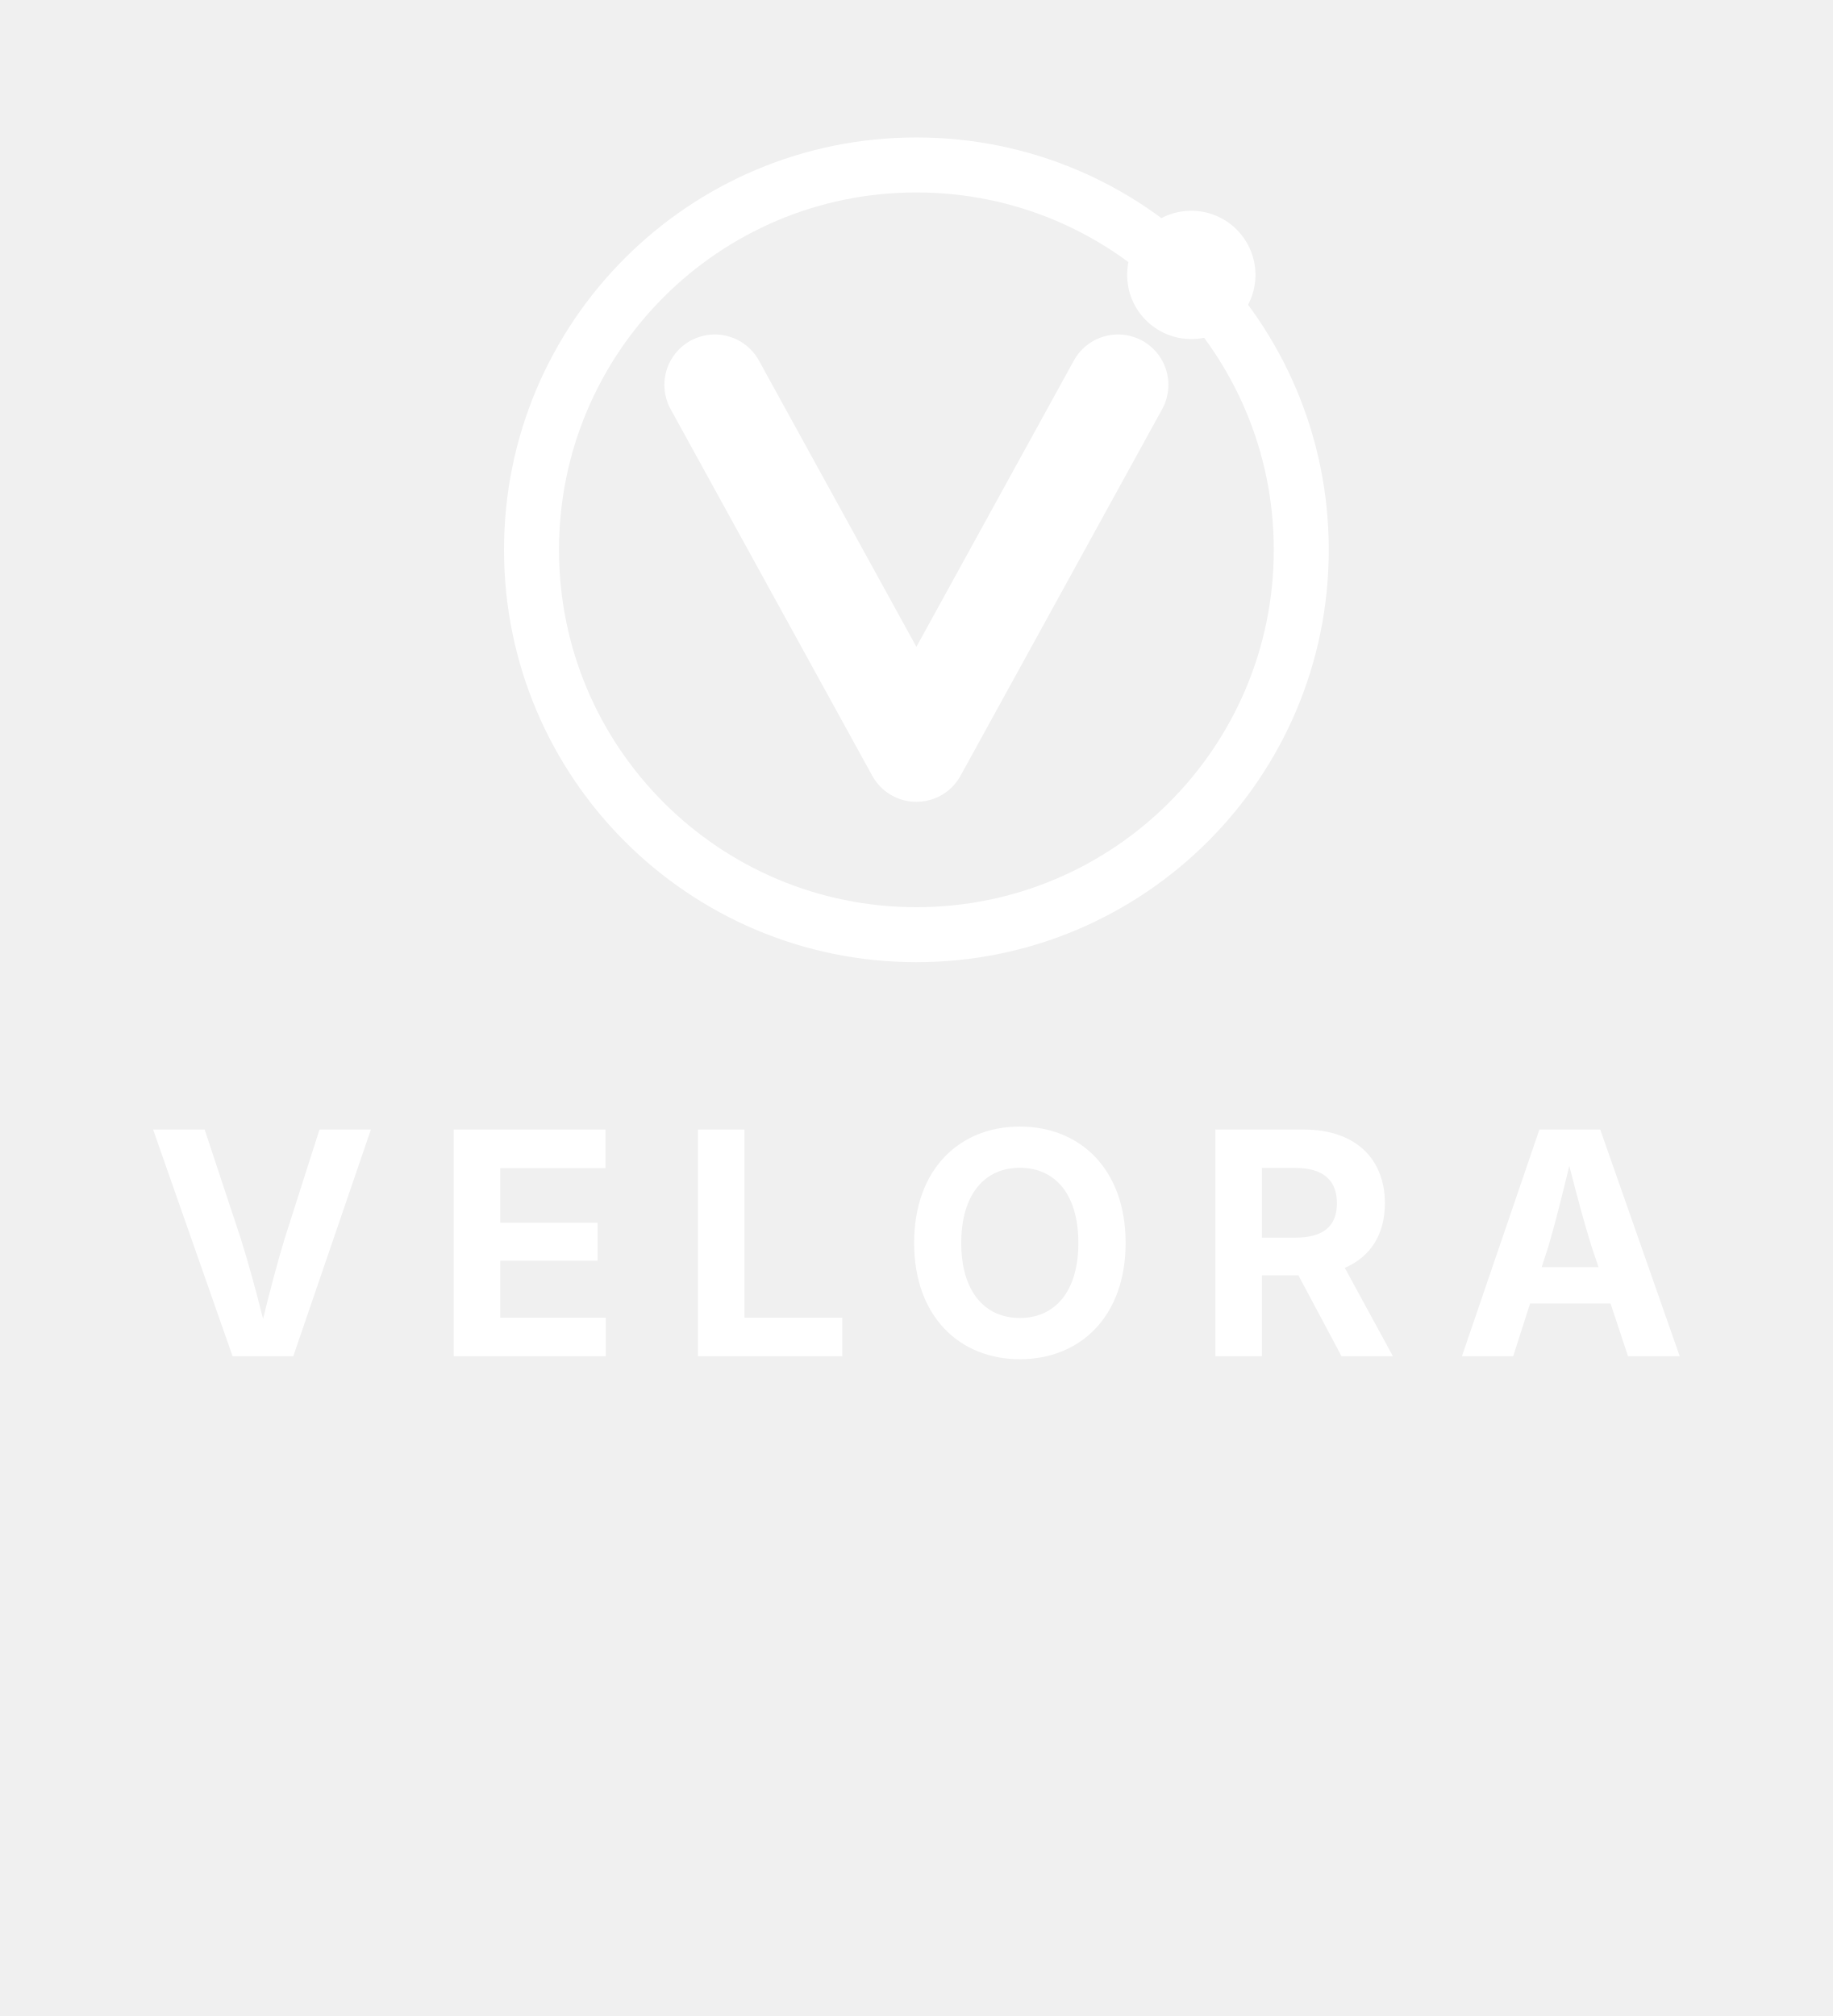
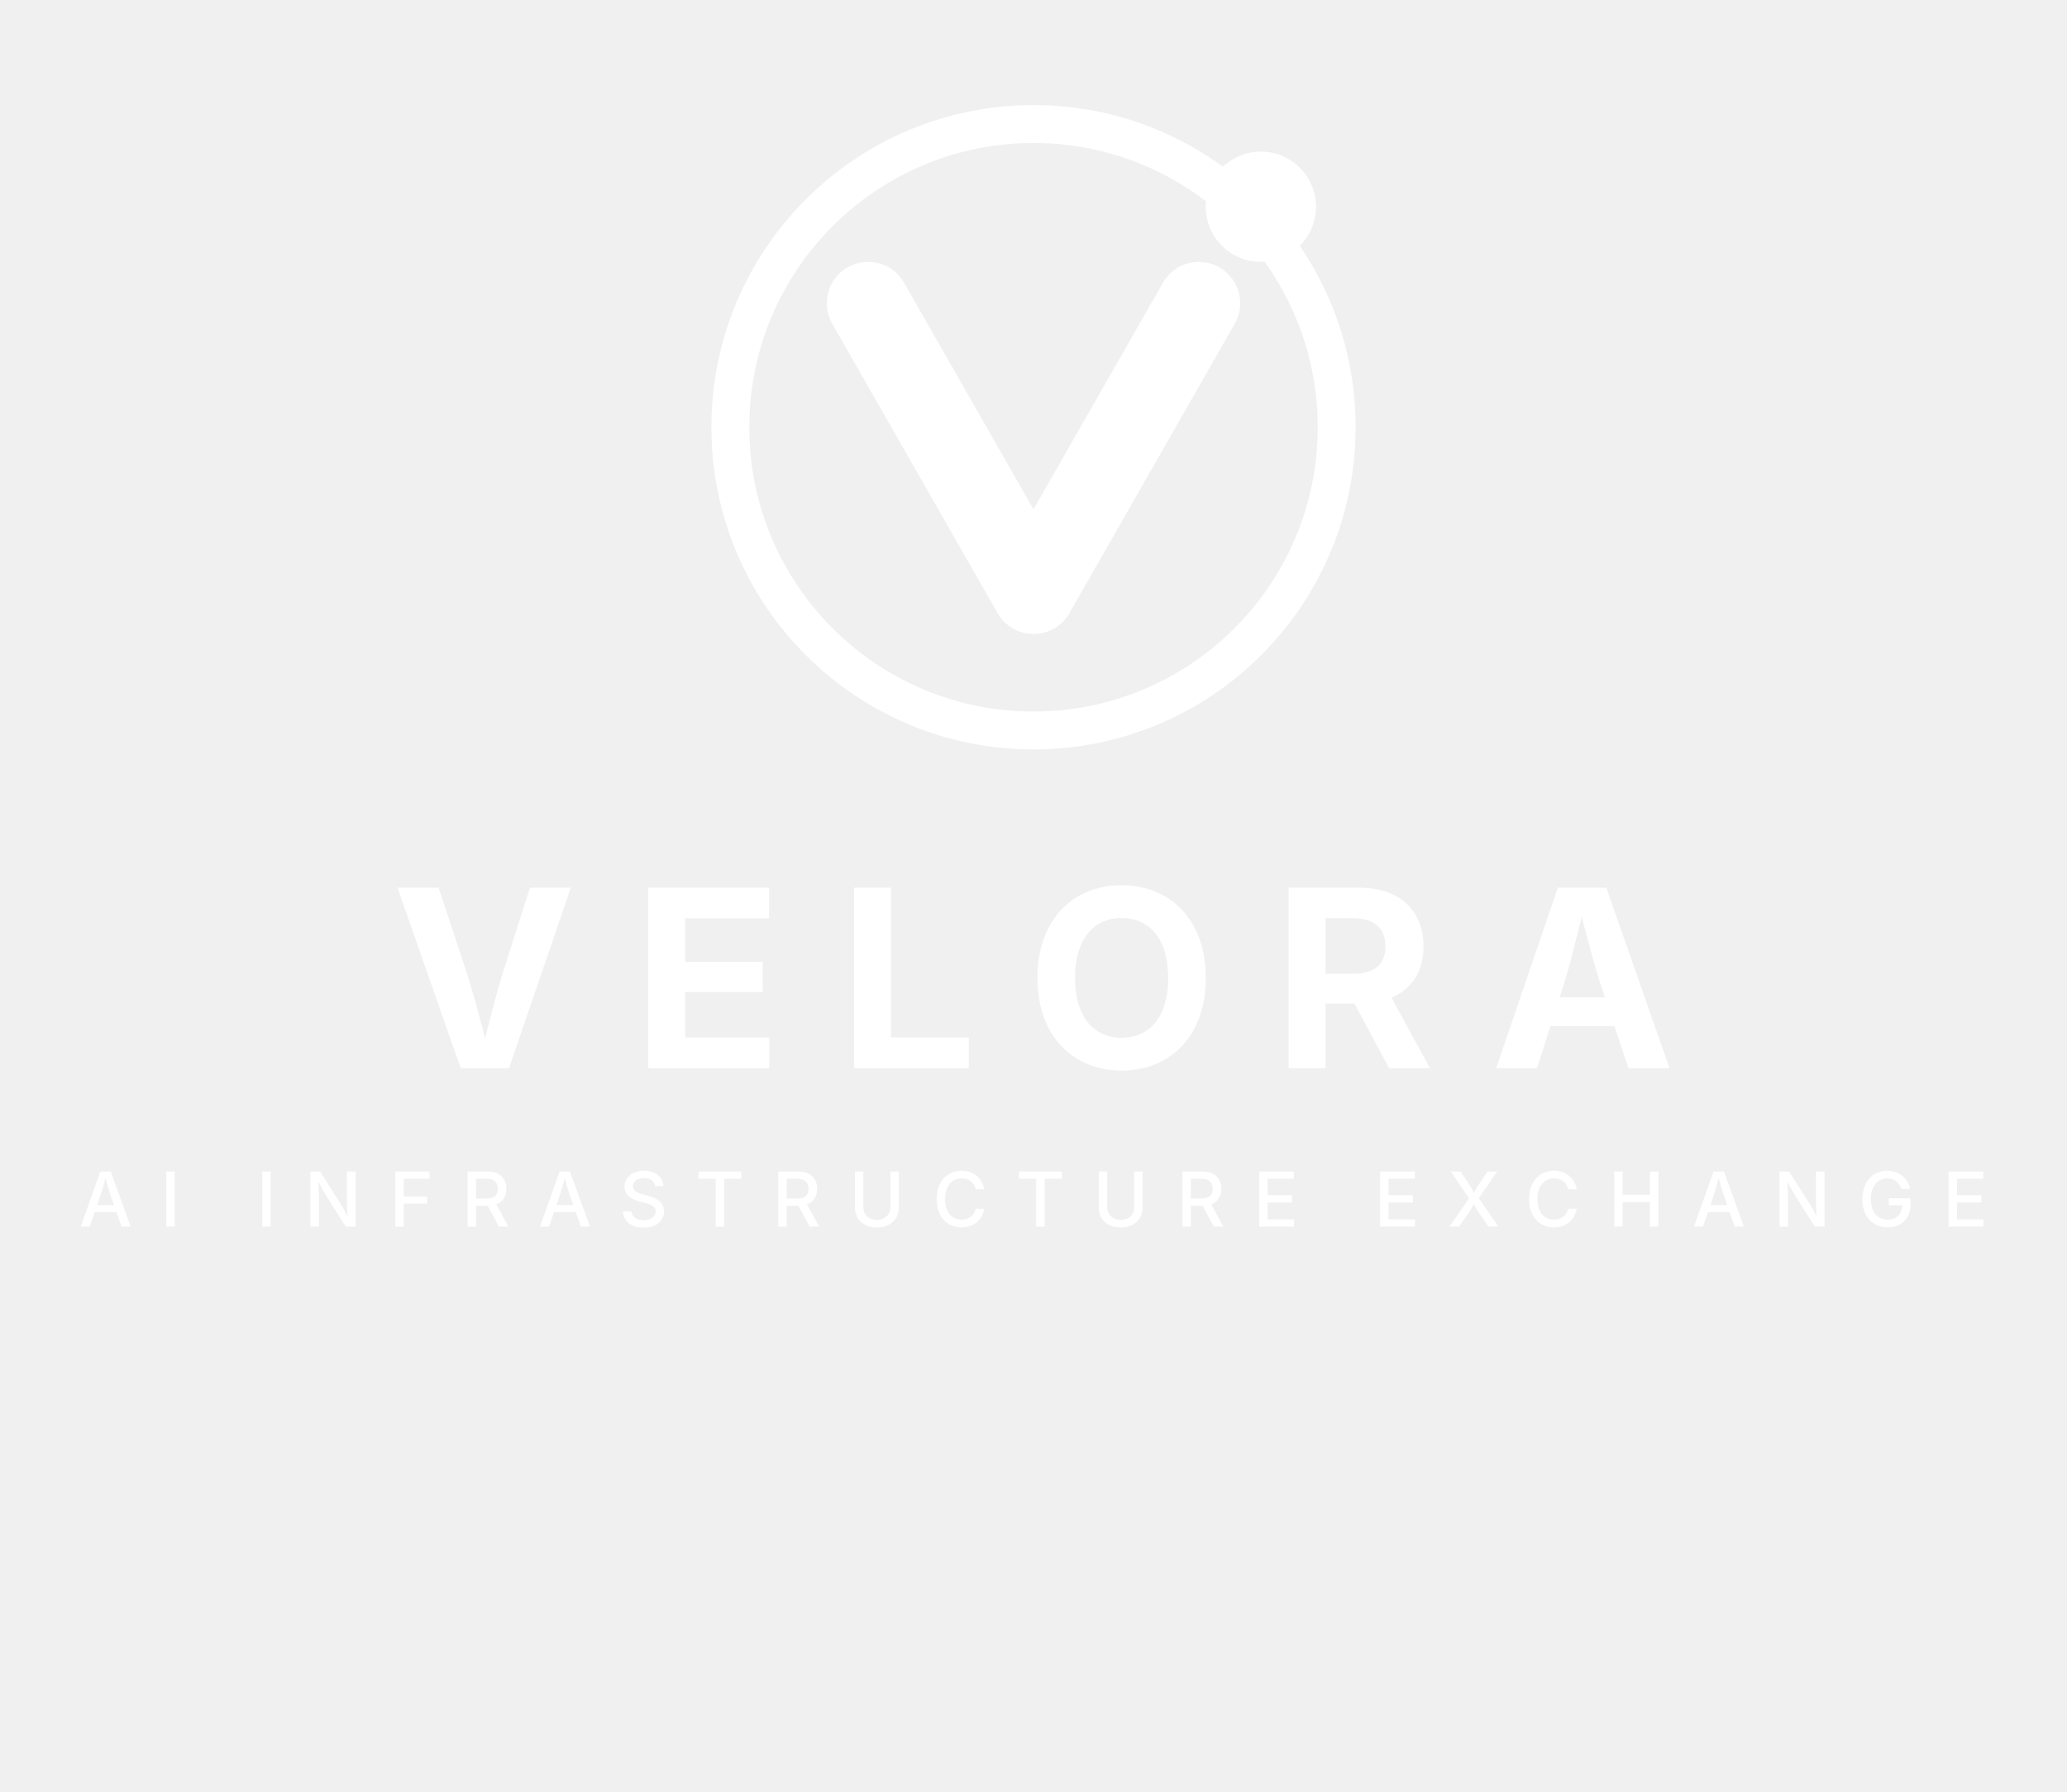
- <svg xmlns="http://www.w3.org/2000/svg" viewBox="0 0 200 220" fill="none">
-   <circle cx="100" cy="60" r="42" stroke="#FFFFFF" stroke-width="6" />
-   <path d="M78 42 L100 82 L122 42" stroke="#FFFFFF" stroke-width="11" stroke-linecap="round" stroke-linejoin="round" />
-   <circle cx="130" cy="30" r="7" fill="#FFFFFF" />
-   <text x="100" y="148" text-anchor="middle" font-family="Inter, Arial, sans-serif" font-weight="700" font-size="34" letter-spacing="6" fill="#FFFFFF">VELORA</text>
+ <svg xmlns="http://www.w3.org/2000/svg" viewBox="0 0 300 260" fill="none">
+   <circle cx="150" cy="62" r="44" stroke="#FFFFFF" stroke-width="5.5" />
+   <path d="M126 44 L150 86 L174 44" stroke="#FFFFFF" stroke-width="12" stroke-linecap="round" stroke-linejoin="round" />
+   <circle cx="183" cy="30" r="8" fill="#FFFFFF" />
+   <text x="150" y="155" text-anchor="middle" font-family="Inter, Arial, sans-serif" font-weight="700" font-size="36" letter-spacing="8" fill="#FFFFFF">VELORA</text>
+   <text x="150" y="178" text-anchor="middle" font-family="Inter, Arial, sans-serif" font-weight="500" font-size="11" letter-spacing="4" fill="#FFFFFF">AI INFRASTRUCTURE EXCHANGE</text>
</svg>
